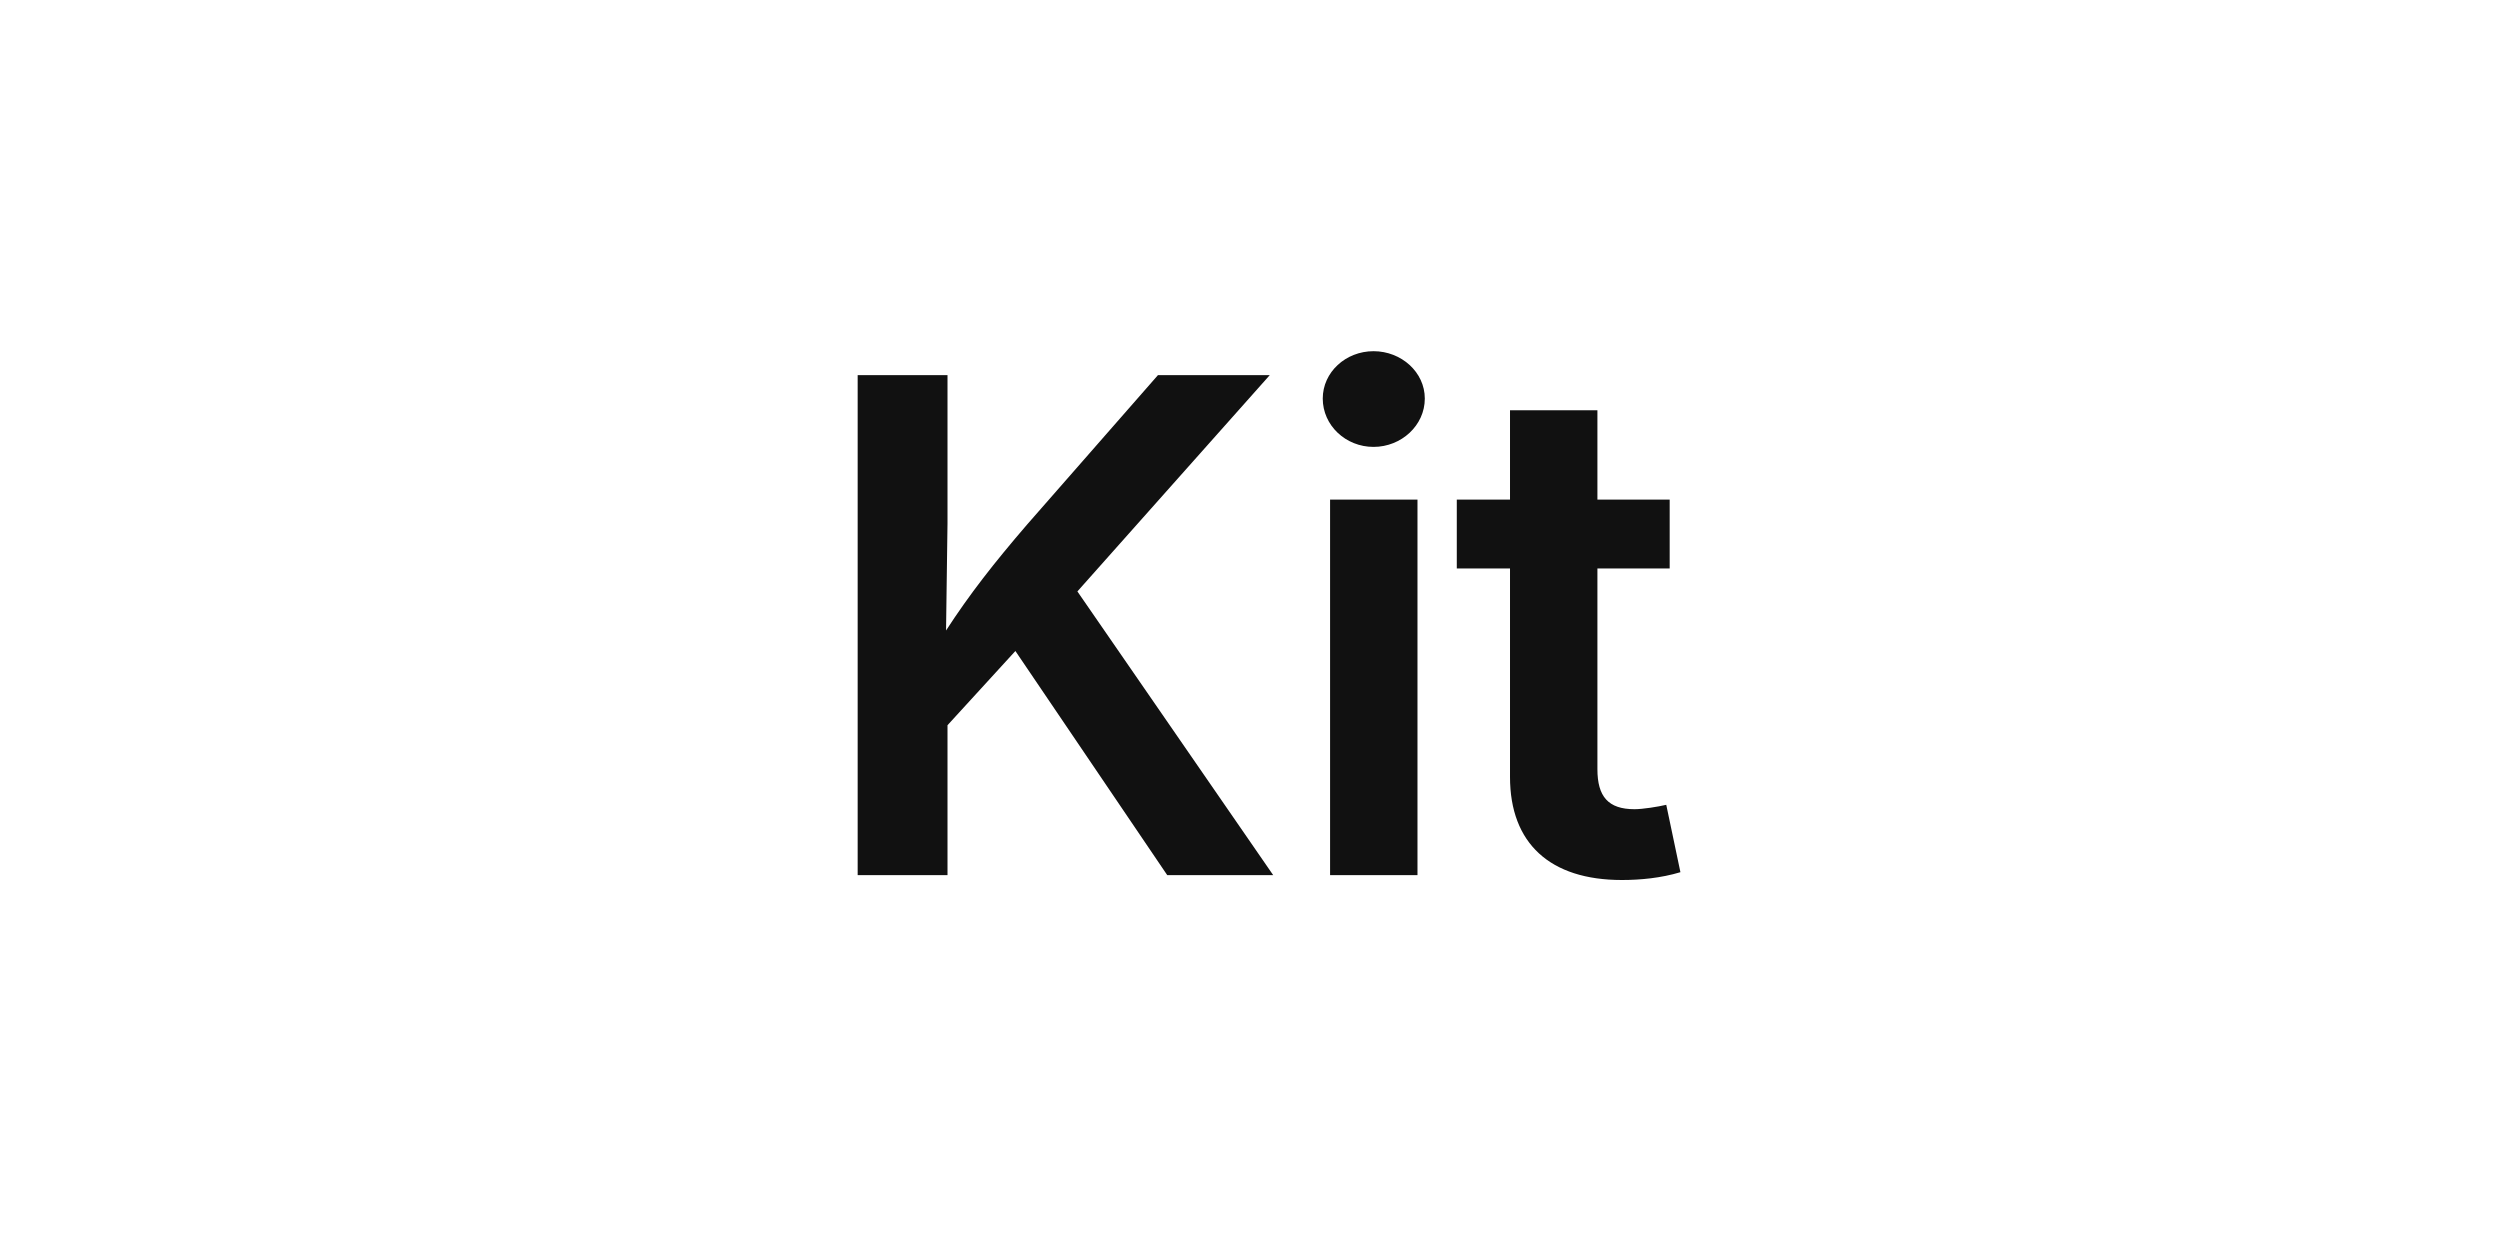
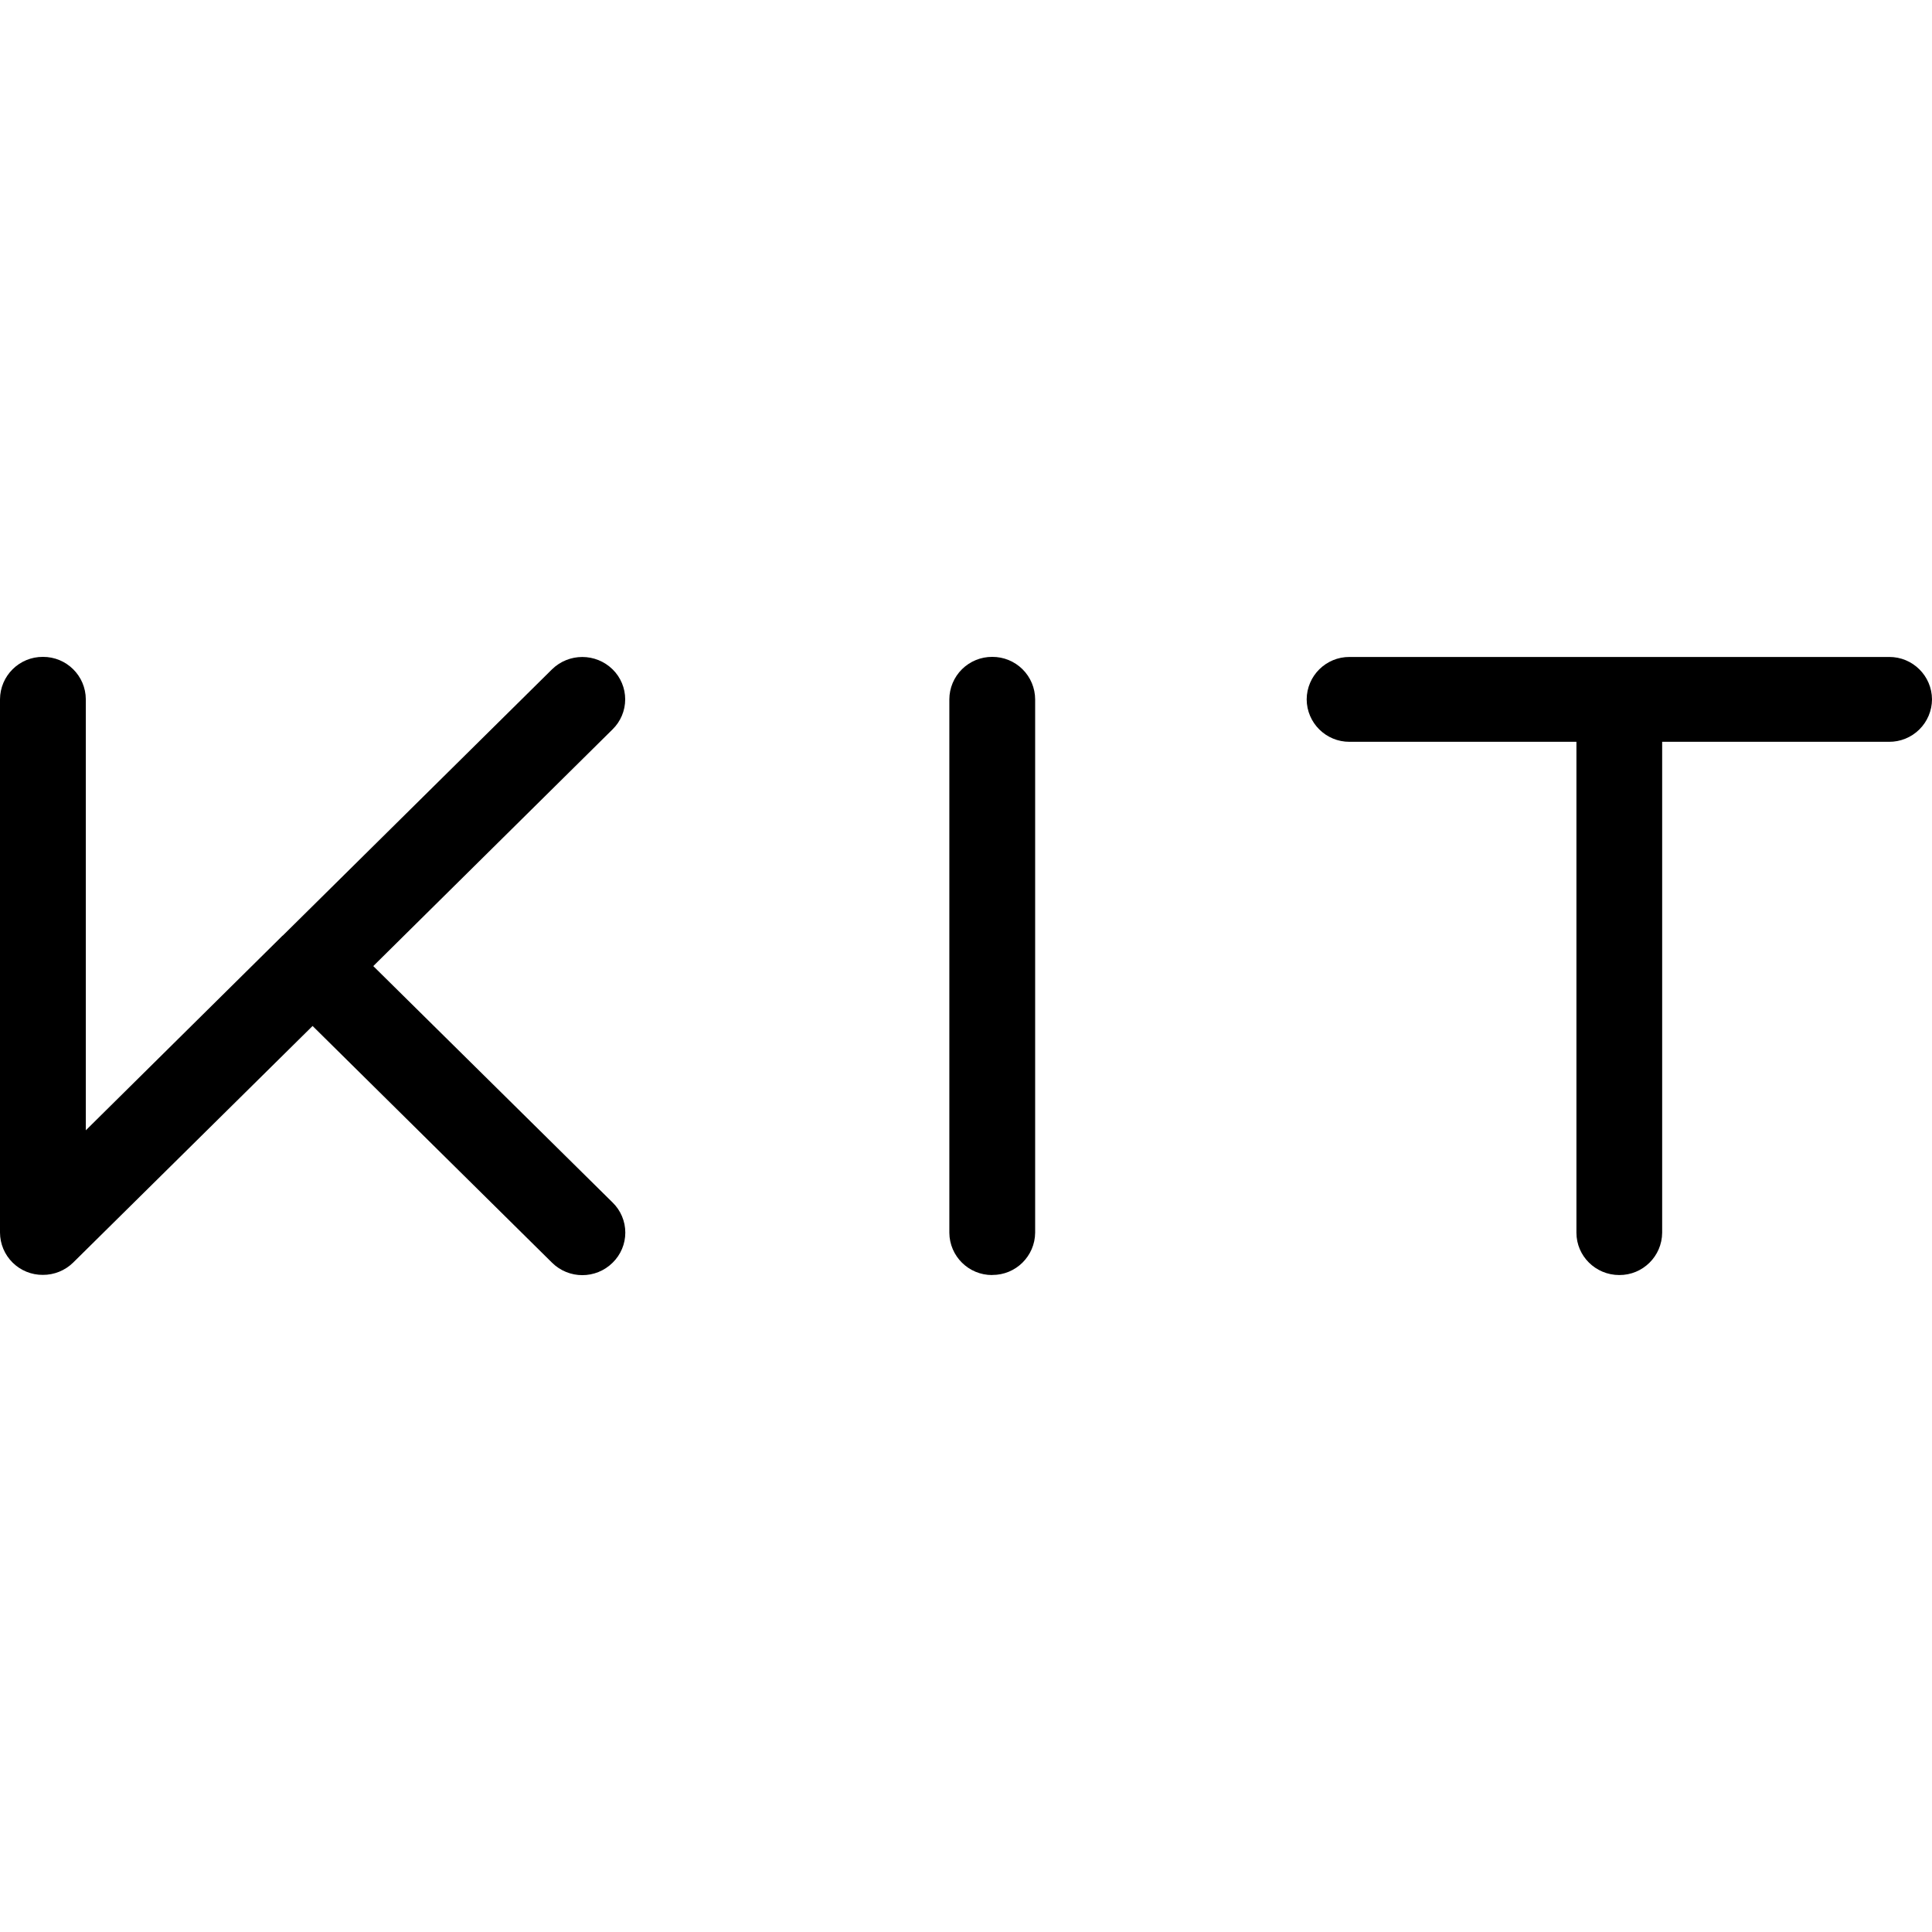
- <svg xmlns="http://www.w3.org/2000/svg" width="80" height="40" viewBox="0 0 80 40" role="img" aria-label="Kit">
-   <text x="50%" y="50%" dominant-baseline="central" text-anchor="middle" fill="#111111" font-family="Inter, system-ui, -apple-system, Segoe UI, sans-serif" font-size="22" font-weight="600" letter-spacing="-0.02em">Kit</text>
+ <svg xmlns="http://www.w3.org/2000/svg" fill="#000000" role="img" viewBox="0 0 24 24">
+   <path fill="#000000" d="m3.5 11.633-2.434 2.408V8.687a.53.53 0 0 0-.533-.527.53.53 0 0 0-.533.527v6.624a.528.528 0 0 0 .532.526.533.533 0 0 0 .377-.153l2.974-2.939 2.974 2.94a.535.535 0 0 0 .754 0 .522.522 0 0 0 0-.746l-2.974-2.938L7.61 9.06a.522.522 0 0 0 0-.745.538.538 0 0 0-.753 0l-3.344 3.307c-.003 0-.005.003-.007.005l-.007.006v-.001zm8.826 4.206a.53.53 0 0 1-.533-.526V8.688a.53.53 0 0 1 .533-.528.53.53 0 0 1 .533.528v6.624a.53.53 0 0 1-.533.526v.001zm7.257-6.624v6.098c0 .29.238.526.532.526a.53.53 0 0 0 .533-.526V9.215h2.818A.53.53 0 0 0 24 8.688a.53.53 0 0 0-.533-.527h-6.702a.53.53 0 0 0-.533.527.53.53 0 0 0 .533.527h2.819-.001z" />
</svg>
